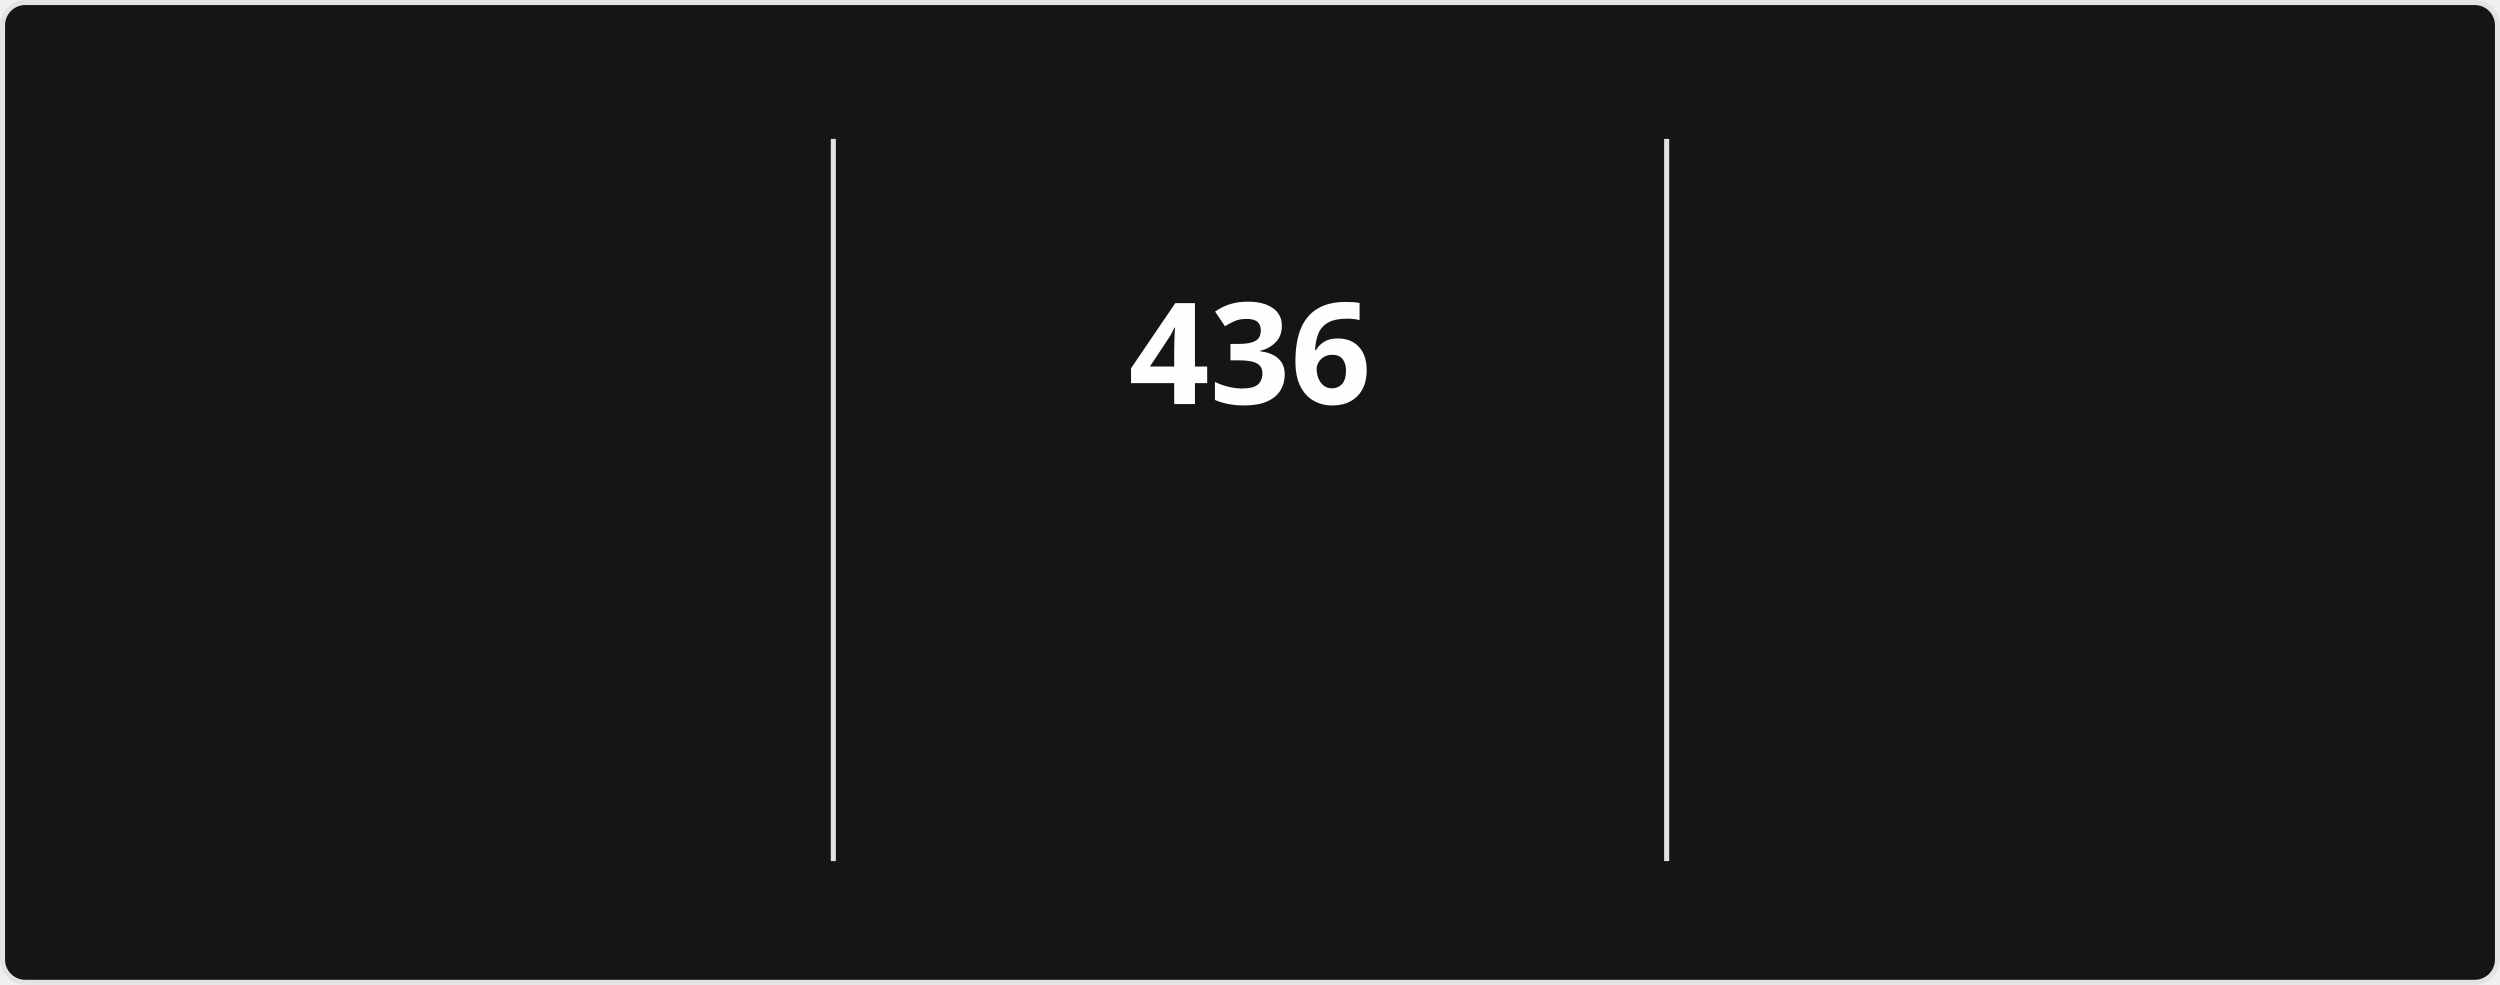
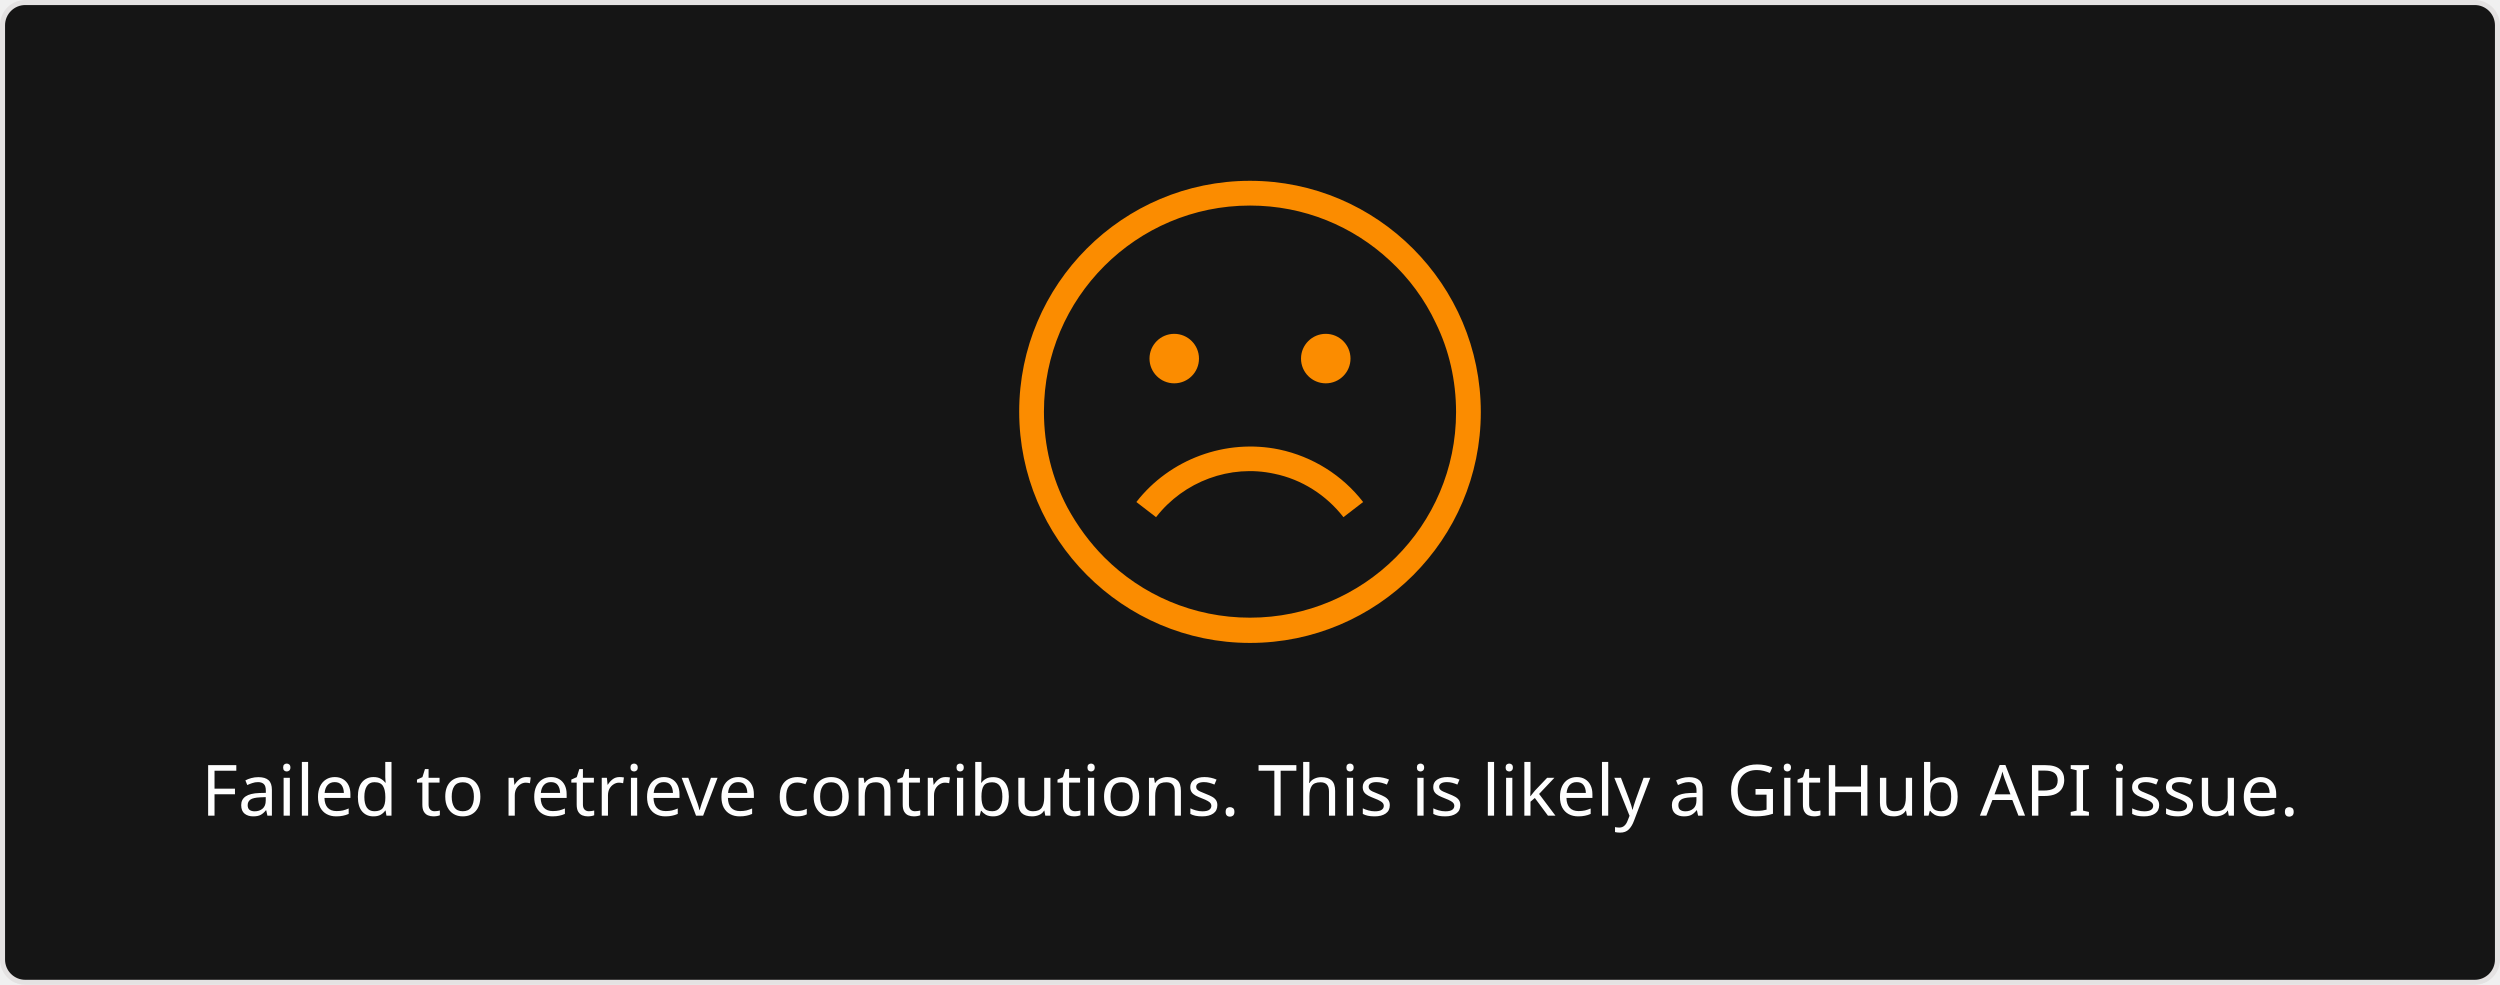
- <svg xmlns="http://www.w3.org/2000/svg" style="isolation: isolate" viewBox="0 0 495 195" width="495px" height="195px" direction="ltr">
+ <svg xmlns="http://www.w3.org/2000/svg" style="isolation: isolate" viewBox="0 0 495 195" width="495px" height="195px">
  <style>
-             @keyframes currstreak {
-                 0% { font-size: 3px; opacity: 0.2; }
-                 80% { font-size: 34px; opacity: 1; }
-                 100% { font-size: 28px; opacity: 1; }
-             }
-             @keyframes fadein {
-                 0% { opacity: 0; }
-                 100% { opacity: 1; }
+             a {
+                 fill: #9E9E9E;
            }
        </style>
  <defs>
    <clipPath id="outer_rectangle">
      <rect width="495" height="195" rx="4.5" />
    </clipPath>
-     <mask id="mask_out_ring_behind_fire">
-       <rect width="495" height="195" fill="white" />
-       <ellipse id="mask-ellipse" cx="247.5" cy="32" rx="13" ry="18" fill="black" />
-     </mask>
  </defs>
  <g clip-path="url(#outer_rectangle)">
    <g style="isolation: isolate">
      <rect stroke="#E4E2E2" fill="#151515" rx="4.5" x="0.5" y="0.5" width="494" height="194" />
    </g>
    <g style="isolation: isolate">
-       <line x1="165" y1="28" x2="165" y2="170" vector-effect="non-scaling-stroke" stroke-width="1" stroke="#E4E2E2" stroke-linejoin="miter" stroke-linecap="square" stroke-miterlimit="3" />
-       <line x1="330" y1="28" x2="330" y2="170" vector-effect="non-scaling-stroke" stroke-width="1" stroke="#E4E2E2" stroke-linejoin="miter" stroke-linecap="square" stroke-miterlimit="3" />
-     </g>
-     <g style="isolation: isolate">
-       <g transform="translate(82.5, 48)">
-         <text x="0" y="32" stroke-width="0" text-anchor="middle" fill="#FEFEFE" stroke="none" font-family="&quot;Segoe UI&quot;, Ubuntu, sans-serif" font-weight="700" font-size="28px" font-style="normal" style="opacity: 0; animation: fadein 0.5s linear forwards 0.6s">
-                         17,118
+       <g transform="translate(247.5, 108)">
+         <text x="0" y="50" dy="0.25em" stroke-width="0" text-anchor="middle" fill="#FEFEFE" stroke="none" font-family="&quot;Segoe UI&quot;, Ubuntu, sans-serif" font-weight="400" font-size="14px" font-style="normal">
+                         Failed to retrieve contributions. This is likely a GitHub API issue.
                    </text>
      </g>
-       <g transform="translate(82.5, 84)">
-         <text x="0" y="32" stroke-width="0" text-anchor="middle" fill="#FEFEFE" stroke="none" font-family="&quot;Segoe UI&quot;, Ubuntu, sans-serif" font-weight="400" font-size="14px" font-style="normal" style="opacity: 0; animation: fadein 0.5s linear forwards 0.7s">
-                         Total Contributions
-                     </text>
-       </g>
-       <g transform="translate(82.5, 114)">
-         <text x="0" y="32" stroke-width="0" text-anchor="middle" fill="#9E9E9E" stroke="none" font-family="&quot;Segoe UI&quot;, Ubuntu, sans-serif" font-weight="400" font-size="12px" font-style="normal" style="opacity: 0; animation: fadein 0.5s linear forwards 0.8s">
-                         Aug 13, 2023 - Present
-                     </text>
-       </g>
-     </g>
-     <g style="isolation: isolate">
-       <g transform="translate(247.5, 48)">
-         <text x="0" y="32" stroke-width="0" text-anchor="middle" fill="#FEFEFE" stroke="none" font-family="&quot;Segoe UI&quot;, Ubuntu, sans-serif" font-weight="700" font-size="28px" font-style="normal" style="animation: currstreak 0.6s linear forwards">
-                         436
-                     </text>
-       </g>
-       <g transform="translate(247.5, 108)">
-         <text x="0" y="32" stroke-width="0" text-anchor="middle" fill="#FB8C00" stroke="none" font-family="&quot;Segoe UI&quot;, Ubuntu, sans-serif" font-weight="700" font-size="14px" font-style="normal" style="opacity: 0; animation: fadein 0.5s linear forwards 0.9s">
-                         Current Streak
-                     </text>
-       </g>
-       <g transform="translate(247.5, 145)">
-         <text x="0" y="21" stroke-width="0" text-anchor="middle" fill="#9E9E9E" stroke="none" font-family="&quot;Segoe UI&quot;, Ubuntu, sans-serif" font-weight="400" font-size="12px" font-style="normal" style="opacity: 0; animation: fadein 0.5s linear forwards 0.9s">
-                         Jul 15, 2025 - Sep 23
-                     </text>
-       </g>
-       <g mask="url(#mask_out_ring_behind_fire)">
-         <circle cx="247.5" cy="71" r="40" fill="none" stroke="#FB8C00" stroke-width="5" style="opacity: 0; animation: fadein 0.5s linear forwards 0.4s" />
-       </g>
-       <g transform="translate(247.5, 19.5)" stroke-opacity="0" style="opacity: 0; animation: fadein 0.5s linear forwards 0.6s">
-         <path d="M -12 -0.5 L 15 -0.5 L 15 23.5 L -12 23.5 L -12 -0.5 Z" fill="none" />
-         <path d="M 1.5 0.67 C 1.5 0.67 2.24 3.32 2.24 5.47 C 2.24 7.53 0.89 9.2 -1.17 9.2 C -3.23 9.2 -4.79 7.53 -4.79 5.47 L -4.76 5.11 C -6.78 7.51 -8 10.62 -8 13.99 C -8 18.41 -4.42 22 0 22 C 4.42 22 8 18.41 8 13.99 C 8 8.6 5.41 3.79 1.5 0.67 Z M -0.29 19 C -2.07 19 -3.51 17.6 -3.51 15.86 C -3.51 14.24 -2.46 13.1 -0.7 12.74 C 1.07 12.38 2.9 11.53 3.92 10.16 C 4.31 11.45 4.51 12.81 4.51 14.2 C 4.51 16.85 2.36 19 -0.29 19 Z" fill="#FB8C00" stroke-opacity="0" />
-       </g>
-     </g>
-     <g style="isolation: isolate">
-       <g transform="translate(412.5, 48)">
-         <text x="0" y="32" stroke-width="0" text-anchor="middle" fill="#FEFEFE" stroke="none" font-family="&quot;Segoe UI&quot;, Ubuntu, sans-serif" font-weight="700" font-size="28px" font-style="normal" style="opacity: 0; animation: fadein 0.5s linear forwards 1.2s">
-                         436
-                     </text>
-       </g>
-       <g transform="translate(412.5, 84)">
-         <text x="0" y="32" stroke-width="0" text-anchor="middle" fill="#FEFEFE" stroke="none" font-family="&quot;Segoe UI&quot;, Ubuntu, sans-serif" font-weight="400" font-size="14px" font-style="normal" style="opacity: 0; animation: fadein 0.5s linear forwards 1.3s">
-                         Longest Streak
-                     </text>
-       </g>
-       <g transform="translate(412.5, 114)">
-         <text x="0" y="32" stroke-width="0" text-anchor="middle" fill="#9E9E9E" stroke="none" font-family="&quot;Segoe UI&quot;, Ubuntu, sans-serif" font-weight="400" font-size="12px" font-style="normal" style="opacity: 0; animation: fadein 0.5s linear forwards 1.4s">
-                         Jul 15, 2025 - Sep 23
-                     </text>
+       <defs>
+         <mask id="cut-off-area">
+           <rect x="0" y="0" width="500" height="500" fill="white" />
+           <ellipse cx="247.5" cy="31" rx="13" ry="18" />
+         </mask>
+       </defs>
+       <g transform="translate(247.5, 0)">
+         <path fill="#FB8C00" d="M0,35.8c-25.2,0-45.7,20.5-45.7,45.7s20.5,45.8,45.7,45.8s45.7-20.5,45.7-45.7S25.2,35.8,0,35.8z M0,122.3c-11.2,0-21.4-4.5-28.8-11.9c-2.9-2.9-5.4-6.3-7.4-10c-3-5.7-4.6-12.1-4.6-18.9c0-22.5,18.3-40.8,40.8-40.8 c10.7,0,20.4,4.1,27.7,10.9c3.8,3.5,6.9,7.7,9.1,12.4c2.6,5.3,4,11.3,4,17.6C40.8,104.1,22.5,122.3,0,122.3z" />
+         <path fill="#FB8C00" d="M4.8,93.8c5.4,1.1,10.3,4.2,13.7,8.6l3.9-3c-4.1-5.3-10-9-16.6-10.4c-10.6-2.2-21.7,1.9-28.3,10.4l3.9,3 C-13.1,95.3-3.9,91.9,4.8,93.8z" />
+         <circle fill="#FB8C00" cx="-15" cy="71" r="4.9" />
+         <circle fill="#FB8C00" cx="15" cy="71" r="4.9" />
      </g>
    </g>
  </g>
</svg>
